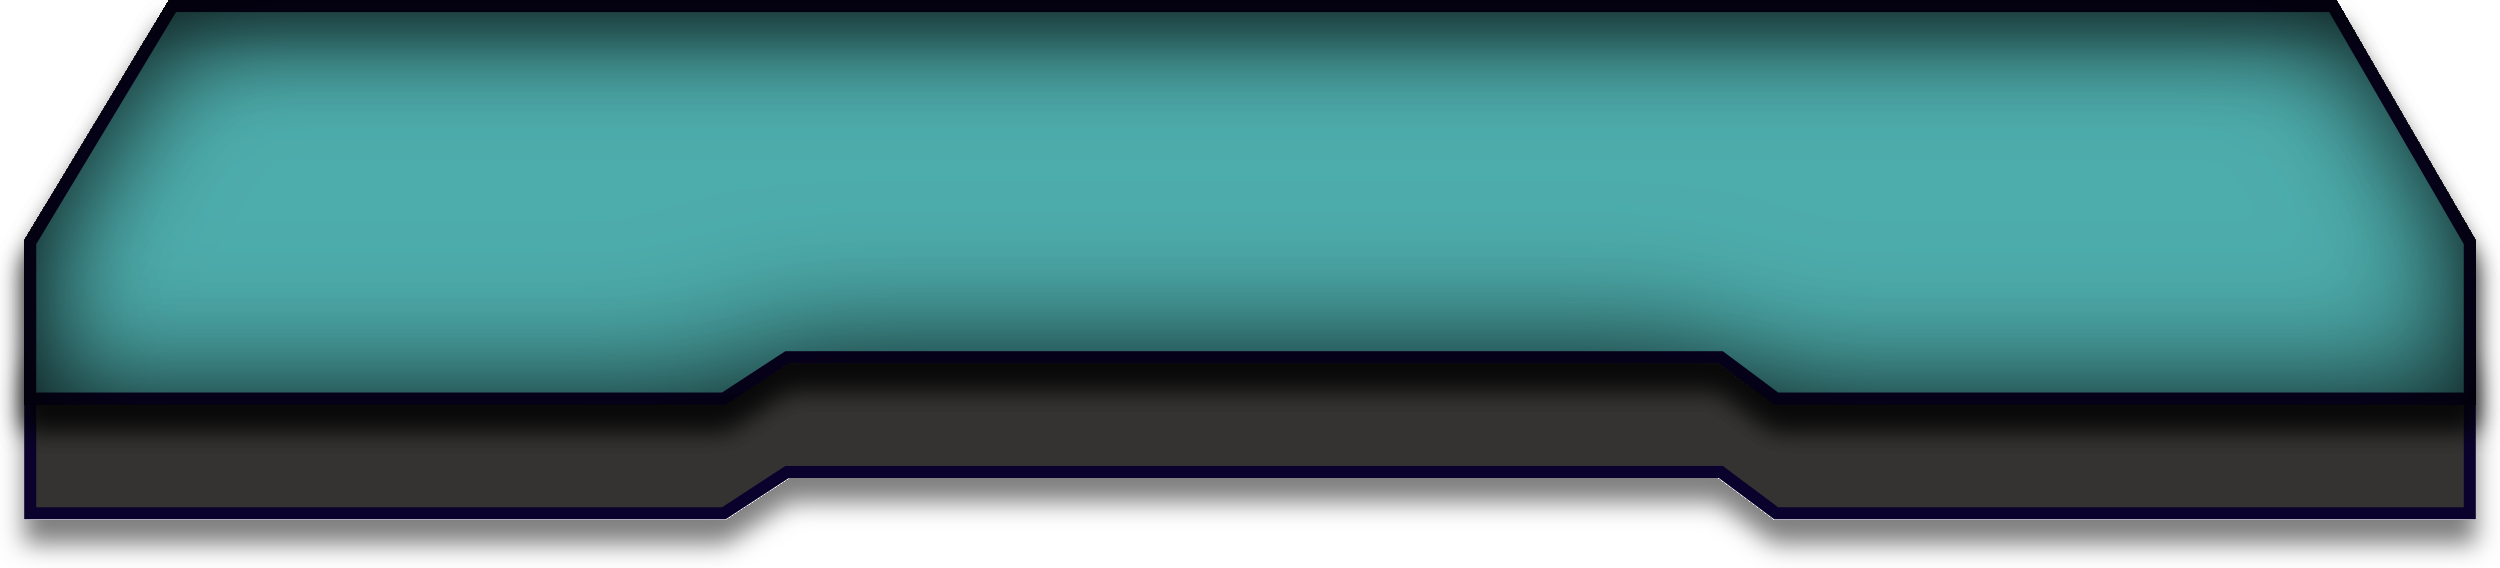
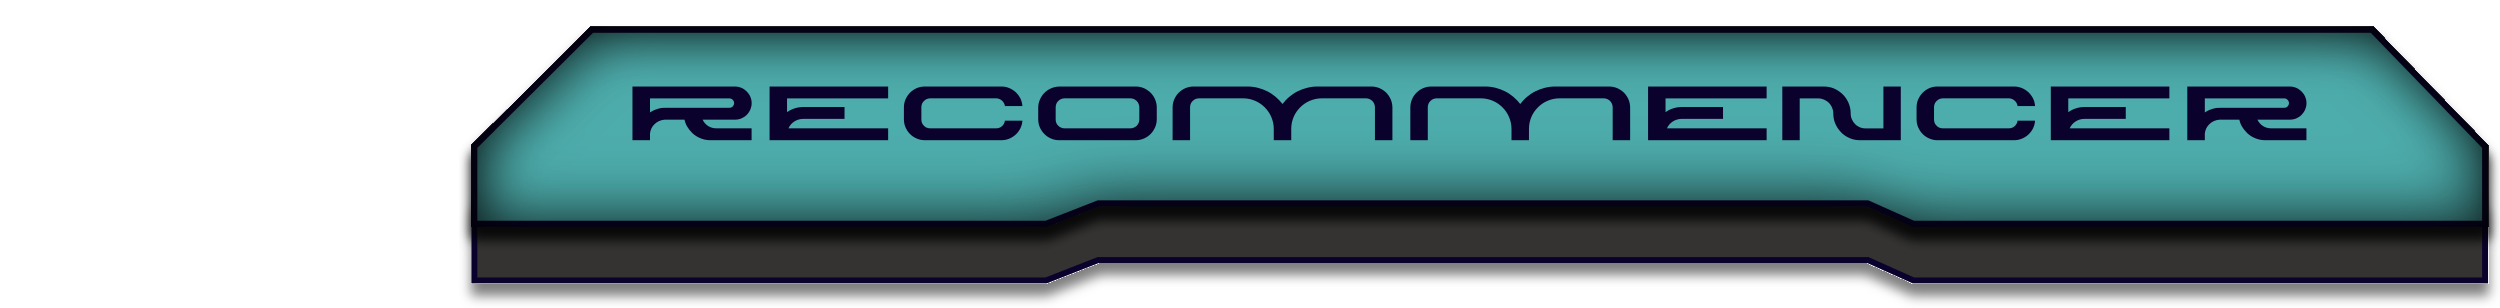
- <svg xmlns="http://www.w3.org/2000/svg" width="414" height="94" viewBox="0 0 414 94" fill="none">
-   <g filter="url(#filter0_d_318_33)">
-     <path d="M5 59.152V85H119.867L130.349 78.158H284.961L294.133 85H409V59.152L386.289 20H28.585L5 59.152Z" fill="#343332" />
-     <path d="M5 59.152V85H119.867L130.349 78.158H284.961L294.133 85H409V59.152L386.289 20H28.585L5 59.152Z" stroke="#0A022D" stroke-width="2" />
+ <svg xmlns="http://www.w3.org/2000/svg" width="838" height="103" viewBox="0 0 838 103" fill="none">
+   <g filter="url(#filter0_d_335_14)">
+     <path d="M159 68.152V94H350.635L368.122 87.158H626.064L641.365 94H833V68.152L795.11 29H198.347L159 68.152Z" fill="#343332" />
+     <path d="M159 68.152V94H350.635L368.122 87.158H626.064L641.365 94H833V68.152L795.11 29H198.347L159 68.152Z" stroke="#0A022D" stroke-width="2" />
  </g>
-   <g filter="url(#filter1_dii_318_33)">
-     <path d="M5 40.152V66H119.867L130.349 59.158H284.961L294.133 66H409V40.152L386.289 1H28.585L5 40.152Z" fill="#4DADAC" />
-     <path d="M5 40.152V66H119.867L130.349 59.158H284.961L294.133 66H409V40.152L386.289 1H28.585L5 40.152Z" stroke="#0A022D" stroke-width="2" />
+   <g filter="url(#filter1_dii_335_14)">
+     <path d="M159 49.152V75H350.635L368.122 68.158H626.064L641.365 75H833V49.152L795.11 10H198.347L159 49.152Z" fill="#4DADAC" />
+     <path d="M159 49.152V75H350.635L368.122 68.158H626.064L641.365 75H833V49.152L795.11 10H198.347L159 49.152Z" stroke="#0A022D" stroke-width="2" />
  </g>
-   <g filter="url(#filter2_dii_318_33)">
-     <path d="M5 40.152V66H119.867L130.349 59.158H284.961L294.133 66H409V40.152L386.289 1H28.585L5 40.152Z" fill="#4DADAC" />
-     <path d="M5 40.152V66H119.867L130.349 59.158H284.961L294.133 66H409V40.152L386.289 1H28.585L5 40.152Z" stroke="#0A022D" stroke-width="2" />
+   <g filter="url(#filter2_dii_335_14)">
+     <path d="M159 49.152V75H350.635L368.122 68.158H626.064L641.365 75H833V49.152L795.11 10H198.347L159 49.152Z" fill="#4DADAC" />
+     <path d="M159 49.152V75H350.635L368.122 68.158H626.064L641.365 75H833V49.152L795.11 10H198.347L159 49.152Z" stroke="#0A022D" stroke-width="2" />
  </g>
+   <path d="M241.592 42.728V42.704L241.616 42.728H241.592ZM235.52 40.112C235.928 40.976 236.528 41.696 237.344 42.224C238.16 42.752 239.072 43.016 240.08 43.016H251.936V47H238.208C237.008 47 235.904 46.808 234.872 46.376C233.816 45.968 232.904 45.392 232.088 44.624C232.04 44.576 231.992 44.528 231.944 44.48C231.896 44.432 231.872 44.384 231.824 44.336C231.248 43.76 230.744 43.136 230.336 42.416C229.904 41.696 229.616 40.928 229.424 40.112H222.848C222.176 40.16 221.528 40.304 220.952 40.568C220.352 40.832 219.824 41.192 219.368 41.648C218.936 42.08 218.576 42.56 218.336 43.088C218.096 43.616 217.928 44.192 217.88 44.768V44.792V47H217.856H212V29H246.392C247.16 29 247.88 29.168 248.552 29.456C249.224 29.744 249.8 30.152 250.304 30.656C250.808 31.16 251.216 31.736 251.504 32.408C251.792 33.08 251.96 33.8 251.96 34.568C251.96 35.336 251.792 36.056 251.504 36.728C251.216 37.4 250.808 38 250.304 38.504C249.8 39.008 249.224 39.392 248.552 39.68C247.88 39.968 247.16 40.112 246.392 40.112H235.52ZM244.52 36.128C244.952 36.128 245.312 35.984 245.624 35.672C245.744 35.528 245.84 35.384 245.936 35.192C246.032 35 246.08 34.808 246.08 34.568C246.08 34.136 245.912 33.776 245.624 33.464C245.312 33.152 244.952 32.984 244.52 32.984H217.88V37.688C218.12 37.52 218.36 37.376 218.624 37.232C218.864 37.112 219.128 36.992 219.416 36.848C220.304 36.488 221.192 36.248 222.08 36.152H222.512C222.608 36.152 222.728 36.152 222.824 36.152C222.92 36.152 222.968 36.128 223.016 36.128H244.52ZM297.705 32.984V29V32.984ZM263.817 32.984V37.592C264.345 37.208 264.921 36.896 265.569 36.608C266.745 36.128 267.969 35.864 269.241 35.864H283.089V39.848H269.241C268.137 39.848 267.129 40.16 266.241 40.736C265.353 41.312 264.705 42.08 264.297 43.016H297.705V47H257.961V29H297.705V32.984H263.817ZM297.705 32.984V29V32.984ZM333.897 43.016C334.281 43.016 334.641 42.968 334.977 42.824C335.313 42.704 335.601 42.536 335.865 42.296C336.129 42.056 336.345 41.792 336.513 41.48C336.681 41.168 336.801 40.832 336.849 40.448H342.705C342.657 41.36 342.417 42.224 342.033 43.016C341.625 43.832 341.097 44.528 340.473 45.104C339.825 45.704 339.081 46.16 338.265 46.496C337.449 46.832 336.585 47 335.673 47H310.041C309.081 47 308.169 46.832 307.305 46.448C306.441 46.088 305.697 45.584 305.073 44.96C304.425 44.336 303.921 43.568 303.537 42.704C303.153 41.84 302.985 40.928 302.985 39.944V36.056C302.985 35.096 303.153 34.16 303.537 33.296C303.921 32.432 304.425 31.688 305.073 31.04C305.697 30.416 306.441 29.912 307.305 29.528C308.169 29.168 309.081 29 310.041 29H335.673C336.585 29 337.449 29.168 338.265 29.504C339.081 29.84 339.825 30.32 340.473 30.896C341.097 31.496 341.625 32.192 342.033 32.984C342.417 33.8 342.657 34.64 342.705 35.552H336.849C336.801 35.192 336.681 34.856 336.513 34.544C336.345 34.232 336.129 33.968 335.865 33.728C335.601 33.488 335.313 33.32 334.977 33.176C334.641 33.032 334.281 32.96 333.897 32.96H311.817C311.385 32.96 311.001 33.056 310.641 33.2C310.281 33.368 309.969 33.584 309.705 33.848C309.417 34.136 309.201 34.448 309.057 34.808C308.913 35.168 308.841 35.552 308.841 35.96V40.04C308.841 40.472 308.913 40.856 309.057 41.216C309.201 41.576 309.417 41.888 309.705 42.152C309.969 42.44 310.281 42.656 310.641 42.8C311.001 42.944 311.385 43.016 311.817 43.016H333.897ZM381.896 29.096C382.712 29.24 383.48 29.528 384.2 29.936C384.92 30.368 385.544 30.872 386.072 31.496C386.6 32.12 387.008 32.816 387.296 33.584C387.584 34.376 387.752 35.192 387.752 36.056V39.944C387.752 40.928 387.56 41.84 387.176 42.704C386.792 43.568 386.288 44.312 385.664 44.936C385.016 45.584 384.272 46.088 383.408 46.448C382.544 46.832 381.656 47 380.696 47H355.064C354.104 47 353.192 46.832 352.328 46.448C351.464 46.088 350.72 45.584 350.096 44.936C349.448 44.312 348.944 43.568 348.56 42.704C348.176 41.84 348.008 40.928 348.008 39.944V36.056C348.008 35.12 348.2 34.232 348.584 33.368C348.944 32.528 349.448 31.784 350.072 31.136C350.696 30.512 351.416 30.008 352.28 29.624C353.144 29.24 354.056 29.048 355.064 29H380.696C380.888 29 381.104 29.024 381.296 29.024C381.488 29.048 381.704 29.072 381.896 29.096ZM381.896 35.96C381.896 35.552 381.8 35.168 381.656 34.808C381.512 34.448 381.296 34.136 381.032 33.848C380.744 33.584 380.432 33.368 380.072 33.2C379.712 33.056 379.328 32.96 378.92 32.96H356.84C356.408 32.96 356.024 33.056 355.664 33.2C355.304 33.368 354.992 33.584 354.728 33.848C354.44 34.136 354.224 34.448 354.08 34.808C353.936 35.168 353.864 35.552 353.864 35.96V40.04C353.864 40.472 353.936 40.856 354.08 41.216C354.224 41.576 354.44 41.888 354.728 42.152C354.992 42.416 355.304 42.632 355.664 42.776C356.024 42.944 356.408 43.016 356.84 43.016H378.92C379.328 43.016 379.712 42.944 380.072 42.776C380.432 42.632 380.744 42.416 381.032 42.152C381.296 41.888 381.512 41.576 381.656 41.216C381.8 40.856 381.896 40.472 381.896 40.04V35.96ZM459.679 29C460.639 29 461.551 29.192 462.415 29.552C463.279 29.936 464.023 30.44 464.671 31.064C465.295 31.712 465.799 32.456 466.183 33.32C466.543 34.184 466.735 35.096 466.735 36.056V47H460.879V35.96C460.879 35.552 460.783 35.168 460.639 34.808C460.495 34.448 460.279 34.136 460.015 33.848C459.727 33.584 459.415 33.368 459.055 33.2C458.695 33.056 458.311 32.96 457.903 32.96H443.095C441.655 32.96 440.335 33.248 439.087 33.776C437.839 34.304 436.759 35.048 435.823 35.984C434.887 36.92 434.143 38 433.615 39.248C433.087 40.496 432.823 41.84 432.823 43.232V47H432.799H426.991H426.967V43.232C426.967 41.84 426.679 40.496 426.151 39.248C425.623 38 424.879 36.92 423.943 35.984C423.007 35.048 421.927 34.304 420.679 33.776C419.431 33.248 418.087 32.96 416.695 32.96H401.887C401.455 32.96 401.071 33.056 400.711 33.2C400.351 33.368 400.039 33.584 399.775 33.848C399.487 34.136 399.271 34.448 399.127 34.808C398.983 35.168 398.911 35.552 398.911 35.96V47H393.055V36.056C393.055 35.096 393.223 34.184 393.607 33.32C393.967 32.456 394.471 31.712 395.119 31.064C395.743 30.44 396.487 29.936 397.351 29.552C398.215 29.192 399.127 29 400.111 29H418.159C419.359 29 420.511 29.144 421.639 29.432C422.743 29.72 423.799 30.104 424.807 30.608C425.815 31.112 426.727 31.736 427.591 32.456C428.455 33.176 429.223 33.992 429.895 34.856C430.567 33.992 431.311 33.176 432.175 32.456C433.039 31.736 433.951 31.112 434.959 30.608C435.967 30.104 437.023 29.72 438.151 29.432C439.255 29.144 440.431 29 441.631 29H459.679ZM539.366 29C540.326 29 541.238 29.192 542.102 29.552C542.966 29.936 543.71 30.44 544.358 31.064C544.982 31.712 545.486 32.456 545.87 33.32C546.23 34.184 546.422 35.096 546.422 36.056V47H540.566V35.96C540.566 35.552 540.47 35.168 540.326 34.808C540.182 34.448 539.966 34.136 539.702 33.848C539.414 33.584 539.102 33.368 538.742 33.2C538.382 33.056 537.998 32.96 537.59 32.96H522.782C521.342 32.96 520.022 33.248 518.774 33.776C517.526 34.304 516.446 35.048 515.51 35.984C514.574 36.92 513.83 38 513.302 39.248C512.774 40.496 512.51 41.84 512.51 43.232V47H512.486H506.678H506.654V43.232C506.654 41.84 506.366 40.496 505.838 39.248C505.31 38 504.566 36.92 503.63 35.984C502.694 35.048 501.614 34.304 500.366 33.776C499.118 33.248 497.774 32.96 496.382 32.96H481.574C481.142 32.96 480.758 33.056 480.398 33.2C480.038 33.368 479.726 33.584 479.462 33.848C479.174 34.136 478.958 34.448 478.814 34.808C478.67 35.168 478.598 35.552 478.598 35.96V47H472.742V36.056C472.742 35.096 472.91 34.184 473.294 33.32C473.654 32.456 474.158 31.712 474.806 31.064C475.43 30.44 476.174 29.936 477.038 29.552C477.902 29.192 478.814 29 479.798 29H497.846C499.046 29 500.198 29.144 501.326 29.432C502.43 29.72 503.486 30.104 504.494 30.608C505.502 31.112 506.414 31.736 507.278 32.456C508.142 33.176 508.91 33.992 509.582 34.856C510.254 33.992 510.998 33.176 511.862 32.456C512.726 31.736 513.638 31.112 514.646 30.608C515.654 30.104 516.71 29.72 517.838 29.432C518.942 29.144 520.118 29 521.318 29H539.366ZM592.174 32.984V29V32.984ZM558.286 32.984V37.592C558.814 37.208 559.39 36.896 560.038 36.608C561.214 36.128 562.438 35.864 563.71 35.864H577.558V39.848H563.71C562.606 39.848 561.598 40.16 560.71 40.736C559.822 41.312 559.174 42.08 558.766 43.016H592.174V47H552.43V29H592.174V32.984H558.286ZM592.174 32.984V29V32.984ZM623.494 47C622.318 47 621.214 46.808 620.182 46.376C619.15 45.968 618.238 45.392 617.422 44.648C617.374 44.6 617.326 44.552 617.278 44.504C617.23 44.456 617.206 44.408 617.158 44.36C616.342 43.544 615.694 42.608 615.214 41.504C614.734 40.424 614.518 39.248 614.518 38C614.518 37.328 614.374 36.68 614.11 36.056C613.846 35.432 613.486 34.904 613.03 34.448C612.574 34.016 612.046 33.656 611.422 33.392C610.798 33.128 610.15 32.984 609.478 32.984H603.262V47H597.43V29H611.35C612.526 29 613.63 29.216 614.662 29.624C615.67 30.056 616.606 30.632 617.422 31.376C618.334 32.192 619.03 33.176 619.558 34.328C620.086 35.48 620.35 36.704 620.35 38C620.35 38.72 620.47 39.368 620.734 39.968C620.998 40.592 621.358 41.12 621.814 41.576C622.246 42.032 622.774 42.392 623.398 42.656C623.998 42.92 624.646 43.04 625.366 43.04H631.318V29H637.15V47H623.494ZM673.342 43.016C673.726 43.016 674.086 42.968 674.422 42.824C674.758 42.704 675.046 42.536 675.31 42.296C675.574 42.056 675.79 41.792 675.958 41.48C676.126 41.168 676.246 40.832 676.294 40.448H682.15C682.102 41.36 681.862 42.224 681.478 43.016C681.07 43.832 680.542 44.528 679.918 45.104C679.27 45.704 678.526 46.16 677.71 46.496C676.894 46.832 676.03 47 675.118 47H649.486C648.526 47 647.614 46.832 646.75 46.448C645.886 46.088 645.142 45.584 644.518 44.96C643.87 44.336 643.366 43.568 642.982 42.704C642.598 41.84 642.43 40.928 642.43 39.944V36.056C642.43 35.096 642.598 34.16 642.982 33.296C643.366 32.432 643.87 31.688 644.518 31.04C645.142 30.416 645.886 29.912 646.75 29.528C647.614 29.168 648.526 29 649.486 29H675.118C676.03 29 676.894 29.168 677.71 29.504C678.526 29.84 679.27 30.32 679.918 30.896C680.542 31.496 681.07 32.192 681.478 32.984C681.862 33.8 682.102 34.64 682.15 35.552H676.294C676.246 35.192 676.126 34.856 675.958 34.544C675.79 34.232 675.574 33.968 675.31 33.728C675.046 33.488 674.758 33.32 674.422 33.176C674.086 33.032 673.726 32.96 673.342 32.96H651.262C650.83 32.96 650.446 33.056 650.086 33.2C649.726 33.368 649.414 33.584 649.15 33.848C648.862 34.136 648.646 34.448 648.502 34.808C648.358 35.168 648.286 35.552 648.286 35.96V40.04C648.286 40.472 648.358 40.856 648.502 41.216C648.646 41.576 648.862 41.888 649.15 42.152C649.414 42.44 649.726 42.656 650.086 42.8C650.446 42.944 650.83 43.016 651.262 43.016H673.342ZM727.174 32.984V29V32.984ZM693.286 32.984V37.592C693.814 37.208 694.39 36.896 695.038 36.608C696.214 36.128 697.438 35.864 698.71 35.864H712.558V39.848H698.71C697.606 39.848 696.598 40.16 695.71 40.736C694.822 41.312 694.174 42.08 693.766 43.016H727.174V47H687.43V29H727.174V32.984H693.286ZM727.174 32.984V29V32.984ZM762.772 42.728V42.704L762.796 42.728H762.772ZM756.7 40.112C757.108 40.976 757.708 41.696 758.524 42.224C759.34 42.752 760.252 43.016 761.26 43.016H773.116V47H759.388C758.188 47 757.084 46.808 756.052 46.376C754.996 45.968 754.084 45.392 753.268 44.624C753.22 44.576 753.172 44.528 753.124 44.48C753.076 44.432 753.052 44.384 753.004 44.336C752.428 43.76 751.924 43.136 751.516 42.416C751.084 41.696 750.796 40.928 750.604 40.112H744.028C743.356 40.16 742.708 40.304 742.132 40.568C741.532 40.832 741.004 41.192 740.548 41.648C740.116 42.08 739.756 42.56 739.516 43.088C739.276 43.616 739.108 44.192 739.06 44.768V44.792V47H739.036H733.18V29H767.572C768.34 29 769.06 29.168 769.732 29.456C770.404 29.744 770.98 30.152 771.484 30.656C771.988 31.16 772.396 31.736 772.684 32.408C772.972 33.08 773.14 33.8 773.14 34.568C773.14 35.336 772.972 36.056 772.684 36.728C772.396 37.4 771.988 38 771.484 38.504C770.98 39.008 770.404 39.392 769.732 39.68C769.06 39.968 768.34 40.112 767.572 40.112H756.7ZM765.7 36.128C766.132 36.128 766.492 35.984 766.804 35.672C766.924 35.528 767.02 35.384 767.116 35.192C767.212 35 767.26 34.808 767.26 34.568C767.26 34.136 767.092 33.776 766.804 33.464C766.492 33.152 766.132 32.984 765.7 32.984H739.06V37.688C739.3 37.52 739.54 37.376 739.804 37.232C740.044 37.112 740.308 36.992 740.596 36.848C741.484 36.488 742.372 36.248 743.26 36.152H743.692C743.788 36.152 743.908 36.152 744.004 36.152C744.1 36.152 744.148 36.128 744.196 36.128H765.7Z" fill="#0A022D" />
  <defs>
-     <filter id="filter0_d_318_33" x="0" y="19" width="414" height="75" filterUnits="userSpaceOnUse" color-interpolation-filters="sRGB">
+     <filter id="filter0_d_335_14" x="154" y="28" width="684" height="75" filterUnits="userSpaceOnUse" color-interpolation-filters="sRGB">
      <feFlood flood-opacity="0" result="BackgroundImageFix" />
      <feColorMatrix in="SourceAlpha" type="matrix" values="0 0 0 0 0 0 0 0 0 0 0 0 0 0 0 0 0 0 127 0" result="hardAlpha" />
      <feOffset dy="4" />
      <feGaussianBlur stdDeviation="2" />
      <feComposite in2="hardAlpha" operator="out" />
      <feColorMatrix type="matrix" values="0 0 0 0 0 0 0 0 0 0 0 0 0 0 0 0 0 0 0.5 0" />
-       <feBlend mode="normal" in2="BackgroundImageFix" result="effect1_dropShadow_318_33" />
-       <feBlend mode="normal" in="SourceGraphic" in2="effect1_dropShadow_318_33" result="shape" />
+       <feBlend mode="normal" in2="BackgroundImageFix" result="effect1_dropShadow_335_14" />
+       <feBlend mode="normal" in="SourceGraphic" in2="effect1_dropShadow_335_14" result="shape" />
    </filter>
-     <filter id="filter1_dii_318_33" x="0" y="-4" width="414" height="79" filterUnits="userSpaceOnUse" color-interpolation-filters="sRGB">
+     <filter id="filter1_dii_335_14" x="154" y="5" width="684" height="79" filterUnits="userSpaceOnUse" color-interpolation-filters="sRGB">
      <feFlood flood-opacity="0" result="BackgroundImageFix" />
      <feColorMatrix in="SourceAlpha" type="matrix" values="0 0 0 0 0 0 0 0 0 0 0 0 0 0 0 0 0 0 127 0" result="hardAlpha" />
      <feOffset dy="4" />
      <feGaussianBlur stdDeviation="2" />
      <feComposite in2="hardAlpha" operator="out" />
      <feColorMatrix type="matrix" values="0 0 0 0 0 0 0 0 0 0 0 0 0 0 0 0 0 0 0.6 0" />
-       <feBlend mode="normal" in2="BackgroundImageFix" result="effect1_dropShadow_318_33" />
-       <feBlend mode="normal" in="SourceGraphic" in2="effect1_dropShadow_318_33" result="shape" />
+       <feBlend mode="normal" in2="BackgroundImageFix" result="effect1_dropShadow_335_14" />
+       <feBlend mode="normal" in="SourceGraphic" in2="effect1_dropShadow_335_14" result="shape" />
      <feColorMatrix in="SourceAlpha" type="matrix" values="0 0 0 0 0 0 0 0 0 0 0 0 0 0 0 0 0 0 127 0" result="hardAlpha" />
      <feOffset dx="4" dy="4" />
      <feGaussianBlur stdDeviation="9" />
      <feComposite in2="hardAlpha" operator="arithmetic" k2="-1" k3="1" />
      <feColorMatrix type="matrix" values="0 0 0 0 0 0 0 0 0 0 0 0 0 0 0 0 0 0 0.6 0" />
-       <feBlend mode="normal" in2="shape" result="effect2_innerShadow_318_33" />
+       <feBlend mode="normal" in2="shape" result="effect2_innerShadow_335_14" />
      <feColorMatrix in="SourceAlpha" type="matrix" values="0 0 0 0 0 0 0 0 0 0 0 0 0 0 0 0 0 0 127 0" result="hardAlpha" />
      <feOffset dx="-4" dy="-4" />
      <feGaussianBlur stdDeviation="11" />
      <feComposite in2="hardAlpha" operator="arithmetic" k2="-1" k3="1" />
      <feColorMatrix type="matrix" values="0 0 0 0 0 0 0 0 0 0 0 0 0 0 0 0 0 0 0.6 0" />
-       <feBlend mode="normal" in2="effect2_innerShadow_318_33" result="effect3_innerShadow_318_33" />
+       <feBlend mode="normal" in2="effect2_innerShadow_335_14" result="effect3_innerShadow_335_14" />
    </filter>
-     <filter id="filter2_dii_318_33" x="0" y="-4" width="414" height="79" filterUnits="userSpaceOnUse" color-interpolation-filters="sRGB">
+     <filter id="filter2_dii_335_14" x="154" y="5" width="684" height="79" filterUnits="userSpaceOnUse" color-interpolation-filters="sRGB">
      <feFlood flood-opacity="0" result="BackgroundImageFix" />
      <feColorMatrix in="SourceAlpha" type="matrix" values="0 0 0 0 0 0 0 0 0 0 0 0 0 0 0 0 0 0 127 0" result="hardAlpha" />
      <feOffset dy="4" />
      <feGaussianBlur stdDeviation="2" />
      <feComposite in2="hardAlpha" operator="out" />
      <feColorMatrix type="matrix" values="0 0 0 0 0 0 0 0 0 0 0 0 0 0 0 0 0 0 0.6 0" />
-       <feBlend mode="normal" in2="BackgroundImageFix" result="effect1_dropShadow_318_33" />
-       <feBlend mode="normal" in="SourceGraphic" in2="effect1_dropShadow_318_33" result="shape" />
+       <feBlend mode="normal" in2="BackgroundImageFix" result="effect1_dropShadow_335_14" />
+       <feBlend mode="normal" in="SourceGraphic" in2="effect1_dropShadow_335_14" result="shape" />
      <feColorMatrix in="SourceAlpha" type="matrix" values="0 0 0 0 0 0 0 0 0 0 0 0 0 0 0 0 0 0 127 0" result="hardAlpha" />
      <feOffset dx="4" dy="4" />
      <feGaussianBlur stdDeviation="9" />
      <feComposite in2="hardAlpha" operator="arithmetic" k2="-1" k3="1" />
      <feColorMatrix type="matrix" values="0 0 0 0 0 0 0 0 0 0 0 0 0 0 0 0 0 0 0.6 0" />
-       <feBlend mode="normal" in2="shape" result="effect2_innerShadow_318_33" />
+       <feBlend mode="normal" in2="shape" result="effect2_innerShadow_335_14" />
      <feColorMatrix in="SourceAlpha" type="matrix" values="0 0 0 0 0 0 0 0 0 0 0 0 0 0 0 0 0 0 127 0" result="hardAlpha" />
      <feOffset dx="-4" dy="-4" />
      <feGaussianBlur stdDeviation="11" />
      <feComposite in2="hardAlpha" operator="arithmetic" k2="-1" k3="1" />
      <feColorMatrix type="matrix" values="0 0 0 0 0 0 0 0 0 0 0 0 0 0 0 0 0 0 0.6 0" />
-       <feBlend mode="normal" in2="effect2_innerShadow_318_33" result="effect3_innerShadow_318_33" />
+       <feBlend mode="normal" in2="effect2_innerShadow_335_14" result="effect3_innerShadow_335_14" />
    </filter>
  </defs>
</svg>
